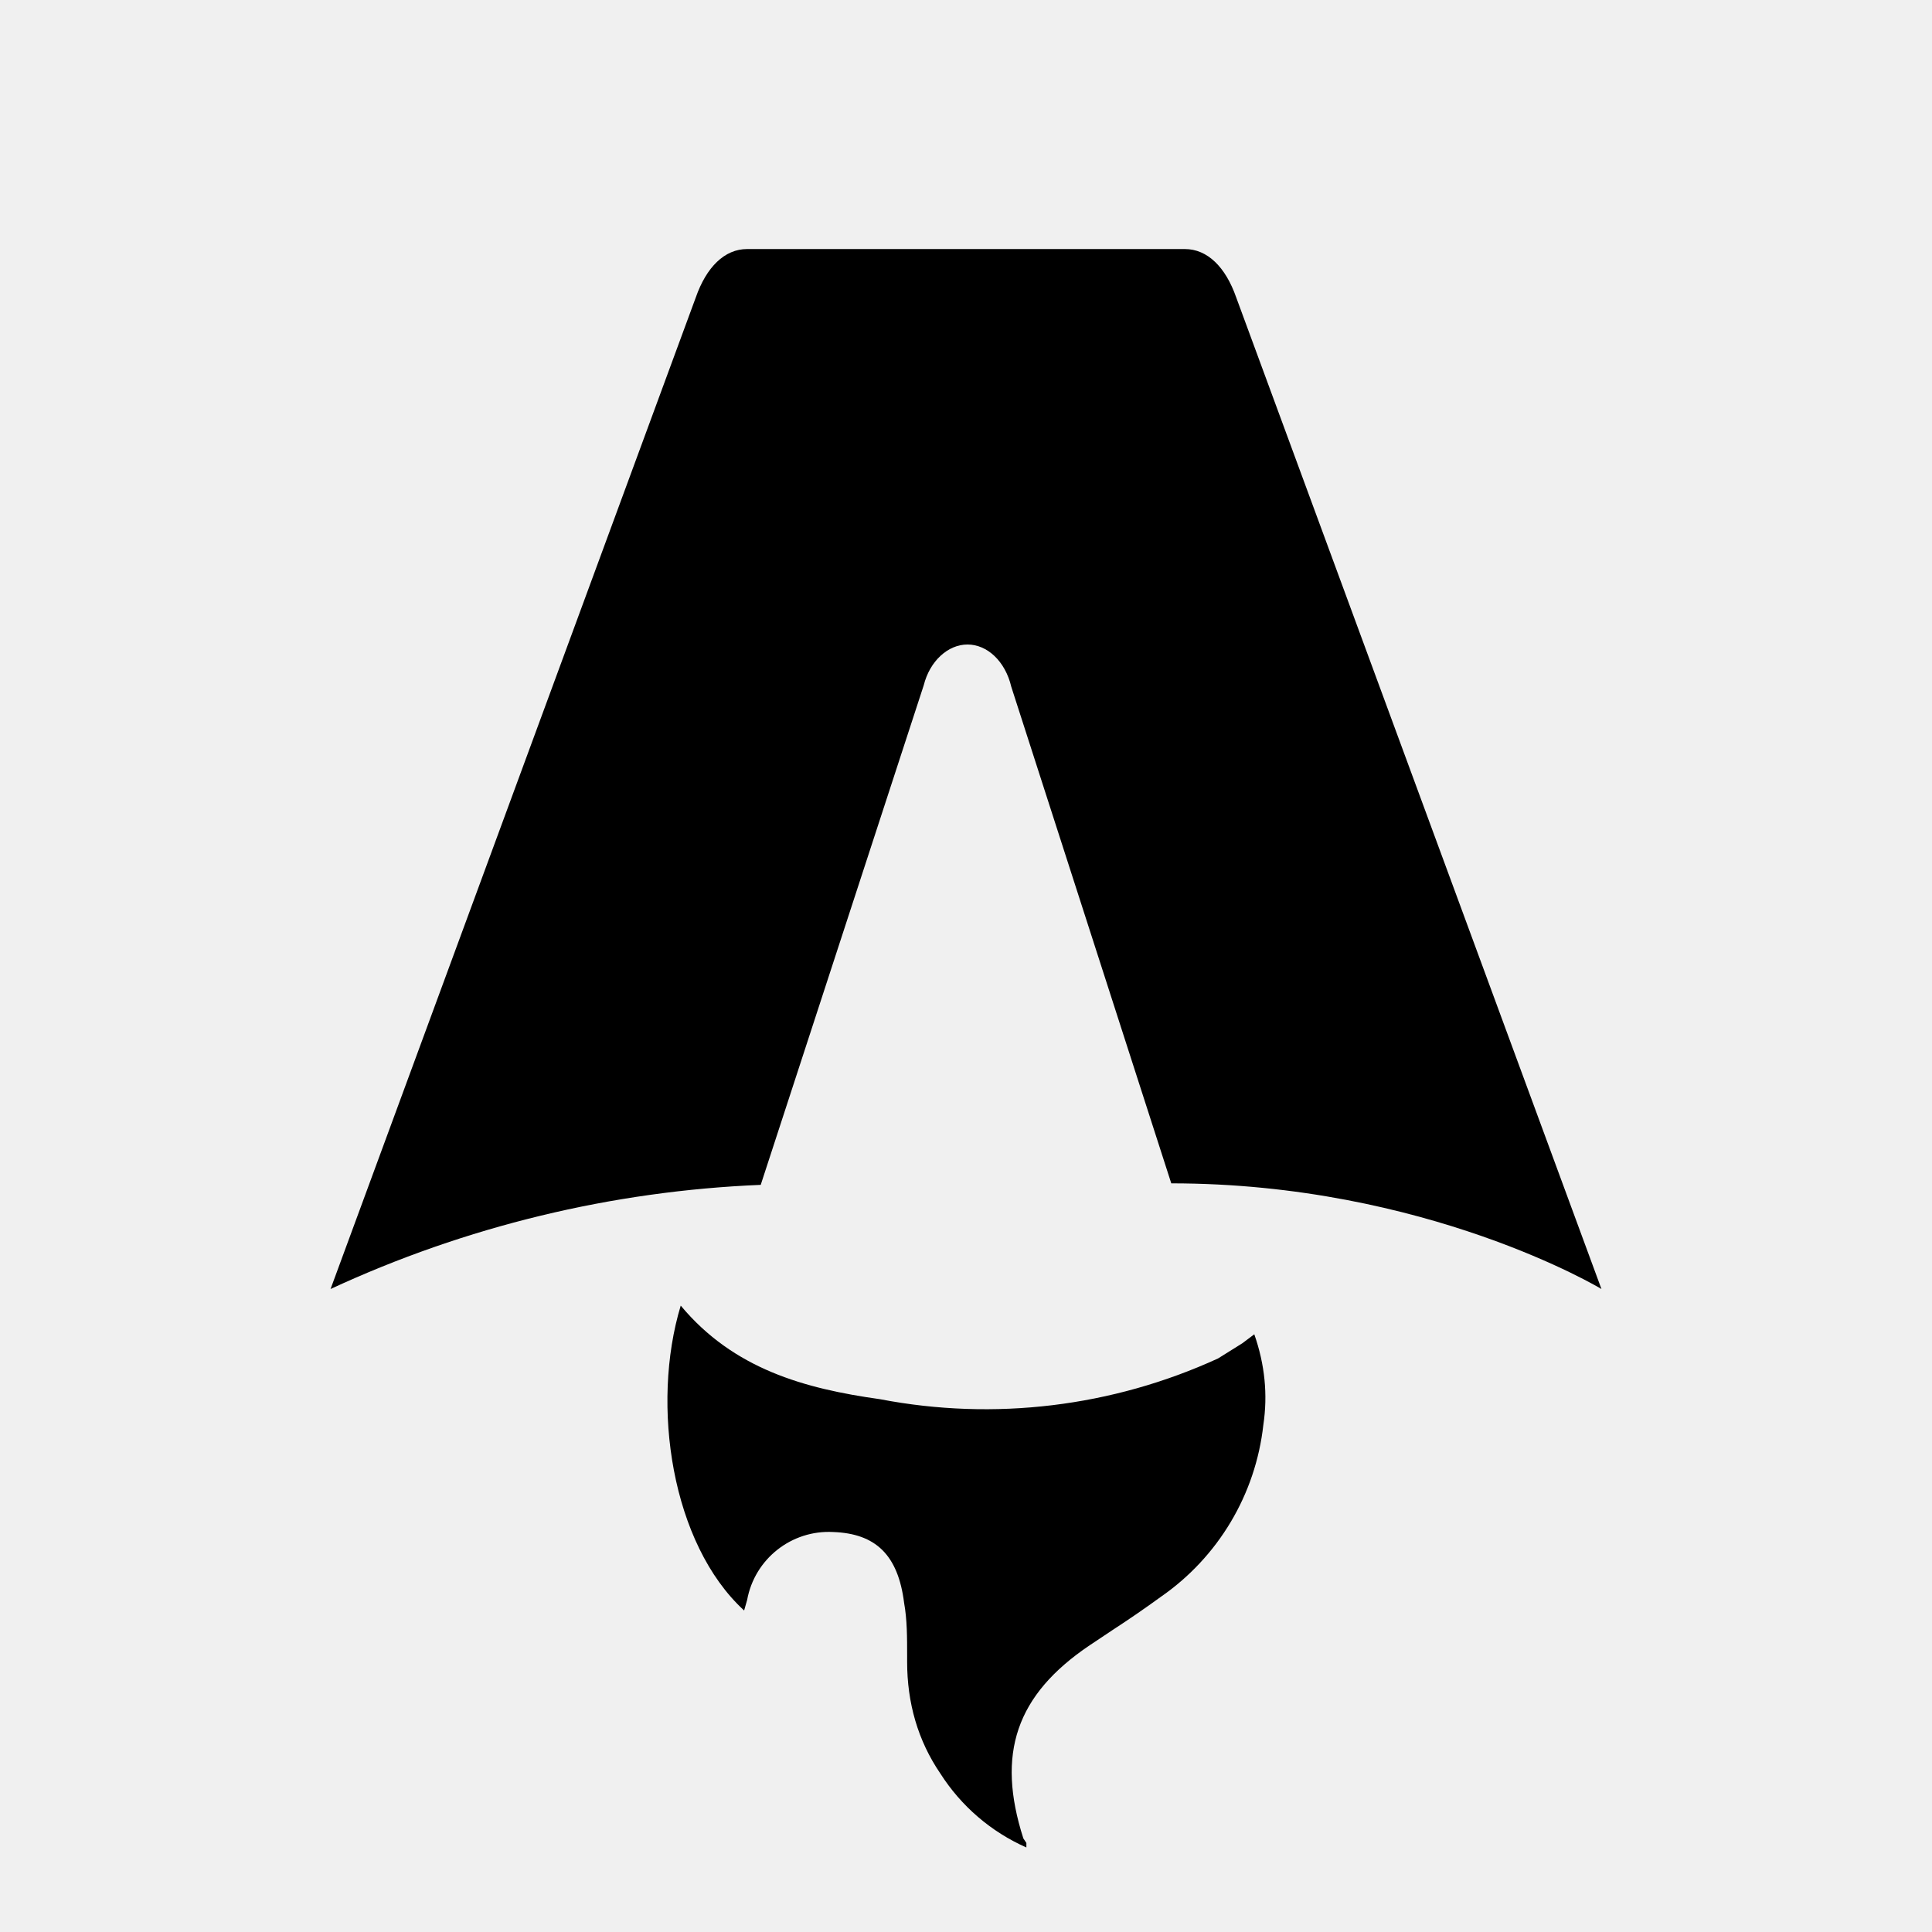
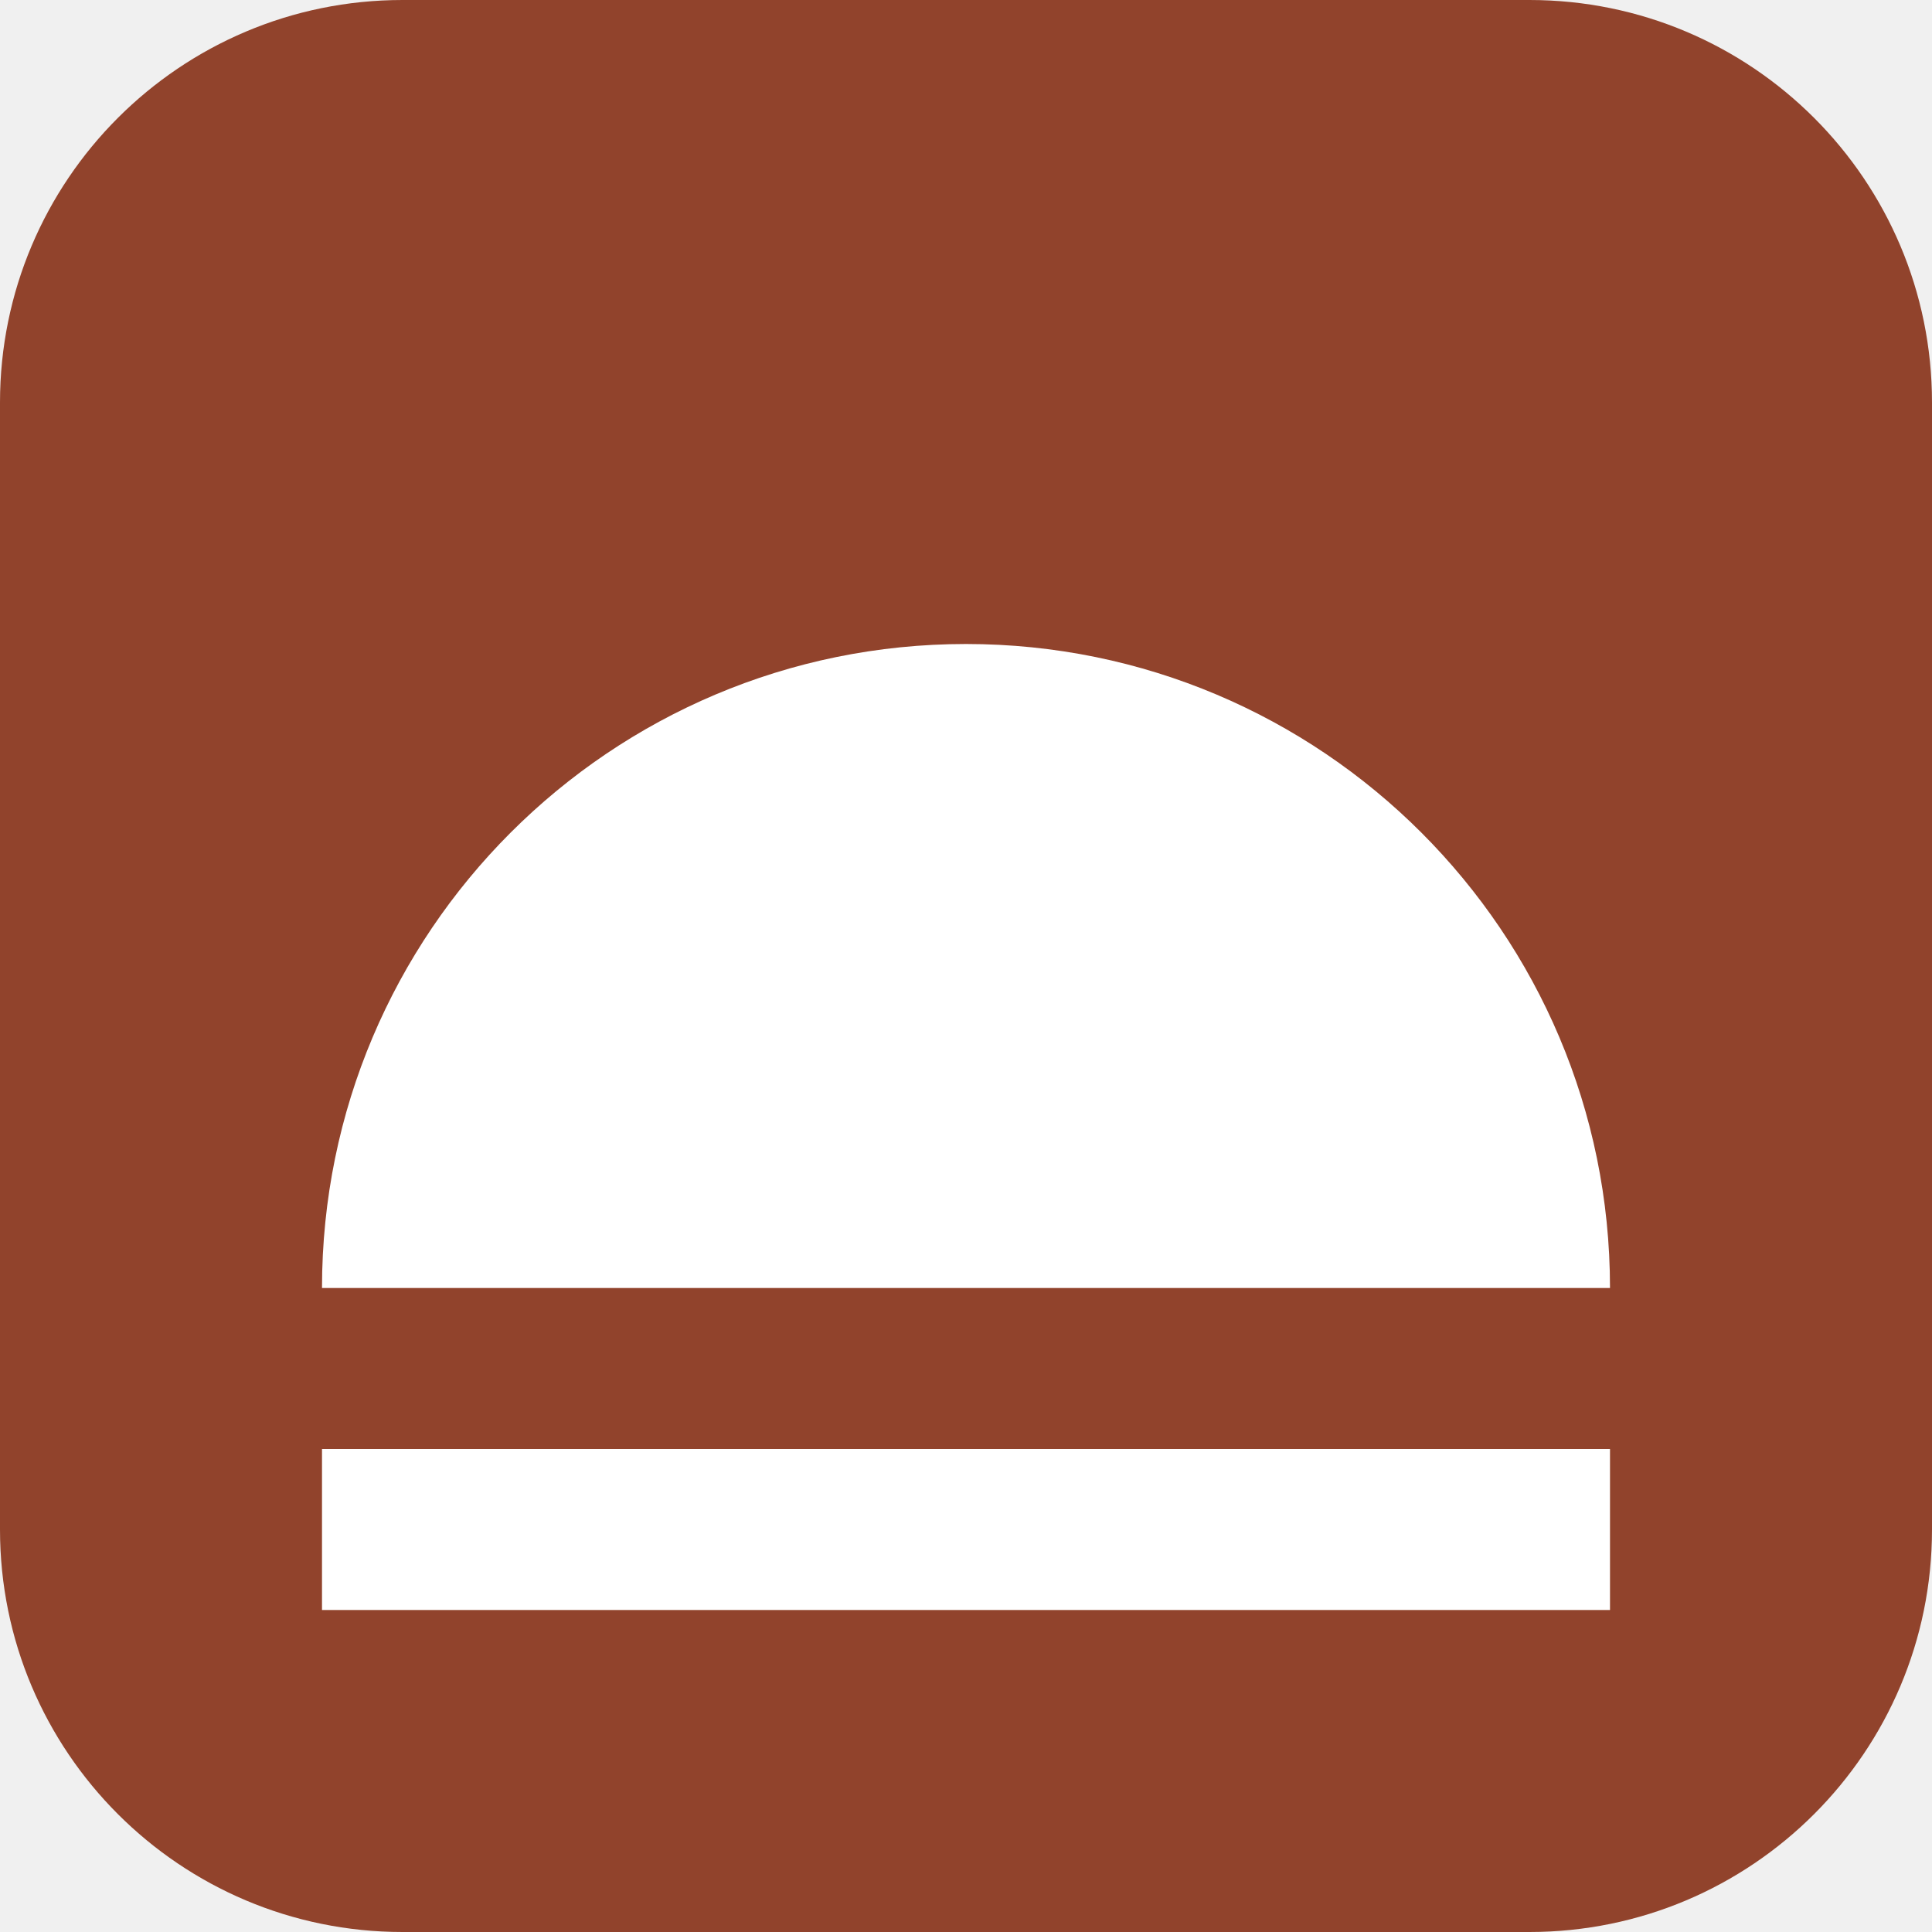
- <svg xmlns="http://www.w3.org/2000/svg" fill="none" viewBox="0 0 128 128">
-   <path d="M50.4 78.5a75.1 75.1 0 0 0-28.5 6.9l24.2-65.7c.7-2 1.9-3.2 3.4-3.2h29c1.5 0 2.7 1.2 3.4 3.2l24.2 65.7s-11.6-7-28.5-7L67 45.5c-.4-1.7-1.6-2.8-2.9-2.8-1.3 0-2.5 1.1-2.9 2.7L50.4 78.5Zm-1.1 28.2Zm-4.2-20.2c-2 6.6-.6 15.8 4.2 20.2a17.5 17.5 0 0 1 .2-.7 5.5 5.5 0 0 1 5.7-4.5c2.8.1 4.3 1.5 4.7 4.7.2 1.1.2 2.3.2 3.5v.4c0 2.7.7 5.2 2.2 7.4a13 13 0 0 0 5.7 4.9v-.3l-.2-.3c-1.8-5.6-.5-9.5 4.4-12.8l1.5-1a73 73 0 0 0 3.2-2.2 16 16 0 0 0 6.8-11.4c.3-2 .1-4-.6-6l-.8.6-1.6 1a37 37 0 0 1-22.4 2.7c-5-.7-9.7-2-13.2-6.2Z" />
-   <style>
-         path { fill: #000; }
-         @media (prefers-color-scheme: dark) {
-             path { fill: #FFF; }
-         }
-     </style>
+ <svg xmlns="http://www.w3.org/2000/svg" viewBox="0 0 24 24">
+   <rect width="24" height="24" rx="5" fill="#91432c" />
+   <path fill-rule="evenodd" fill="#fff" d="M4 16a8 8 0 0 1 16 0zm0 2h16v2H4z" />
</svg>
